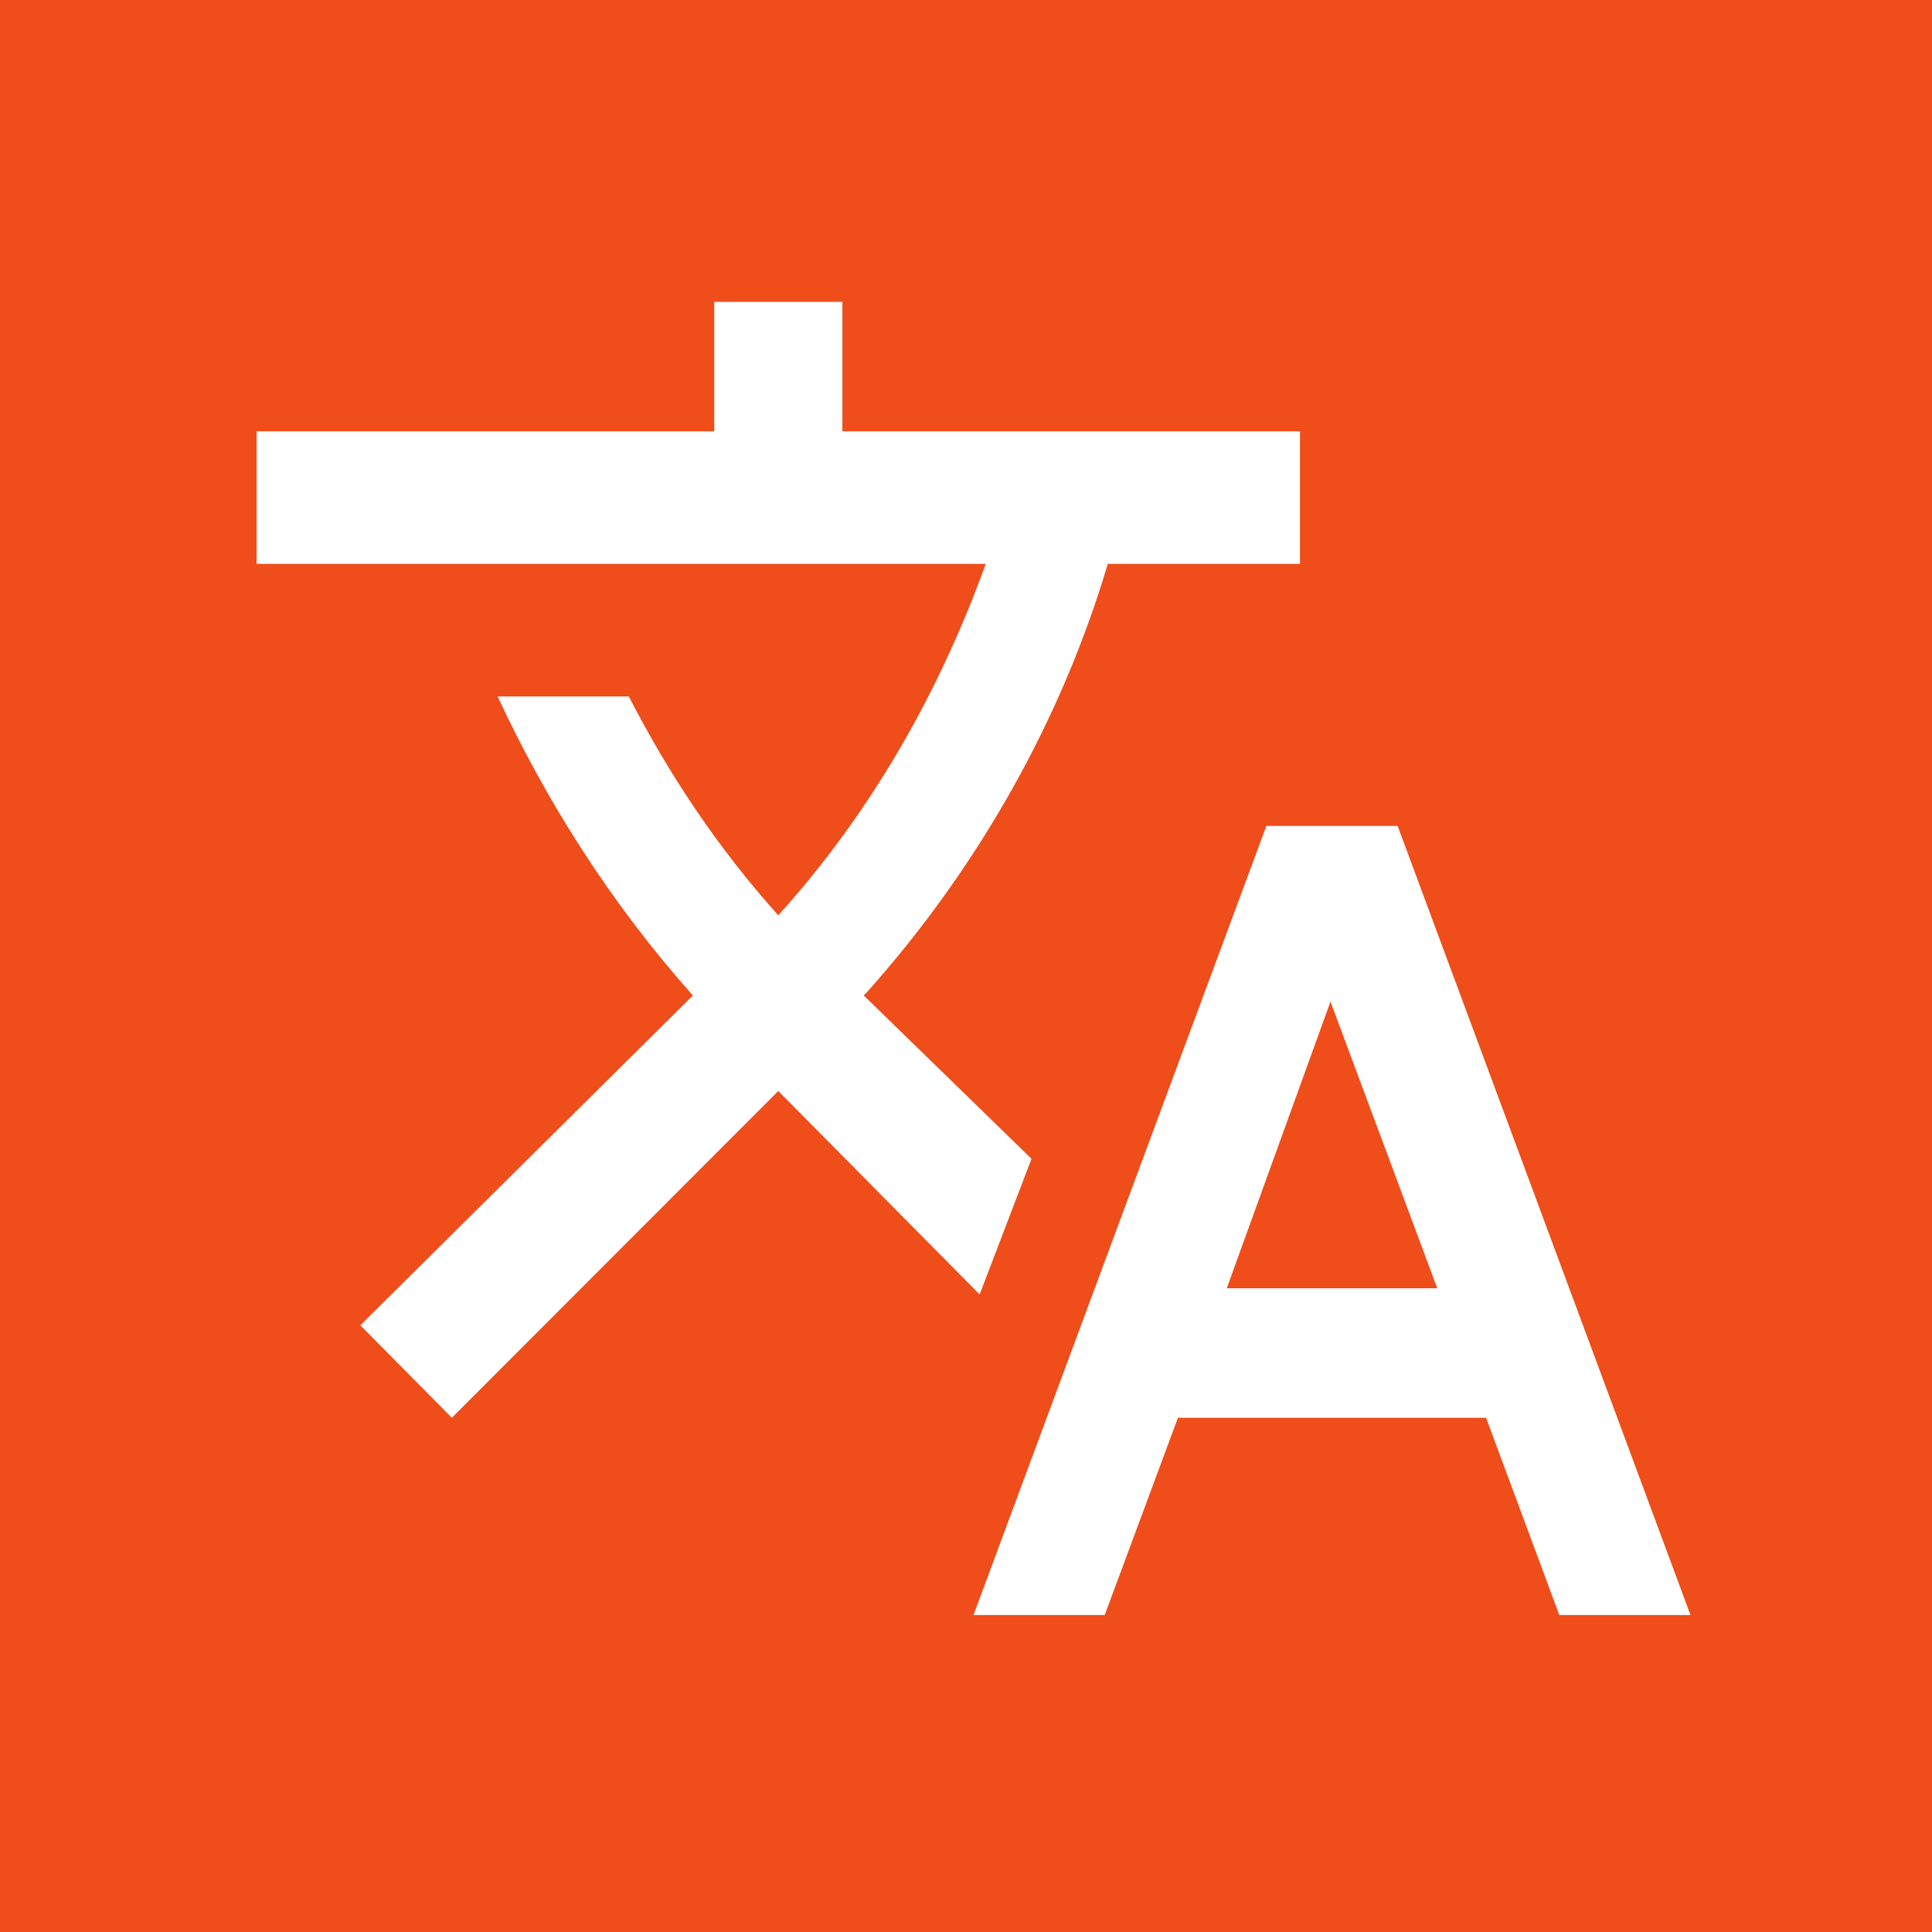
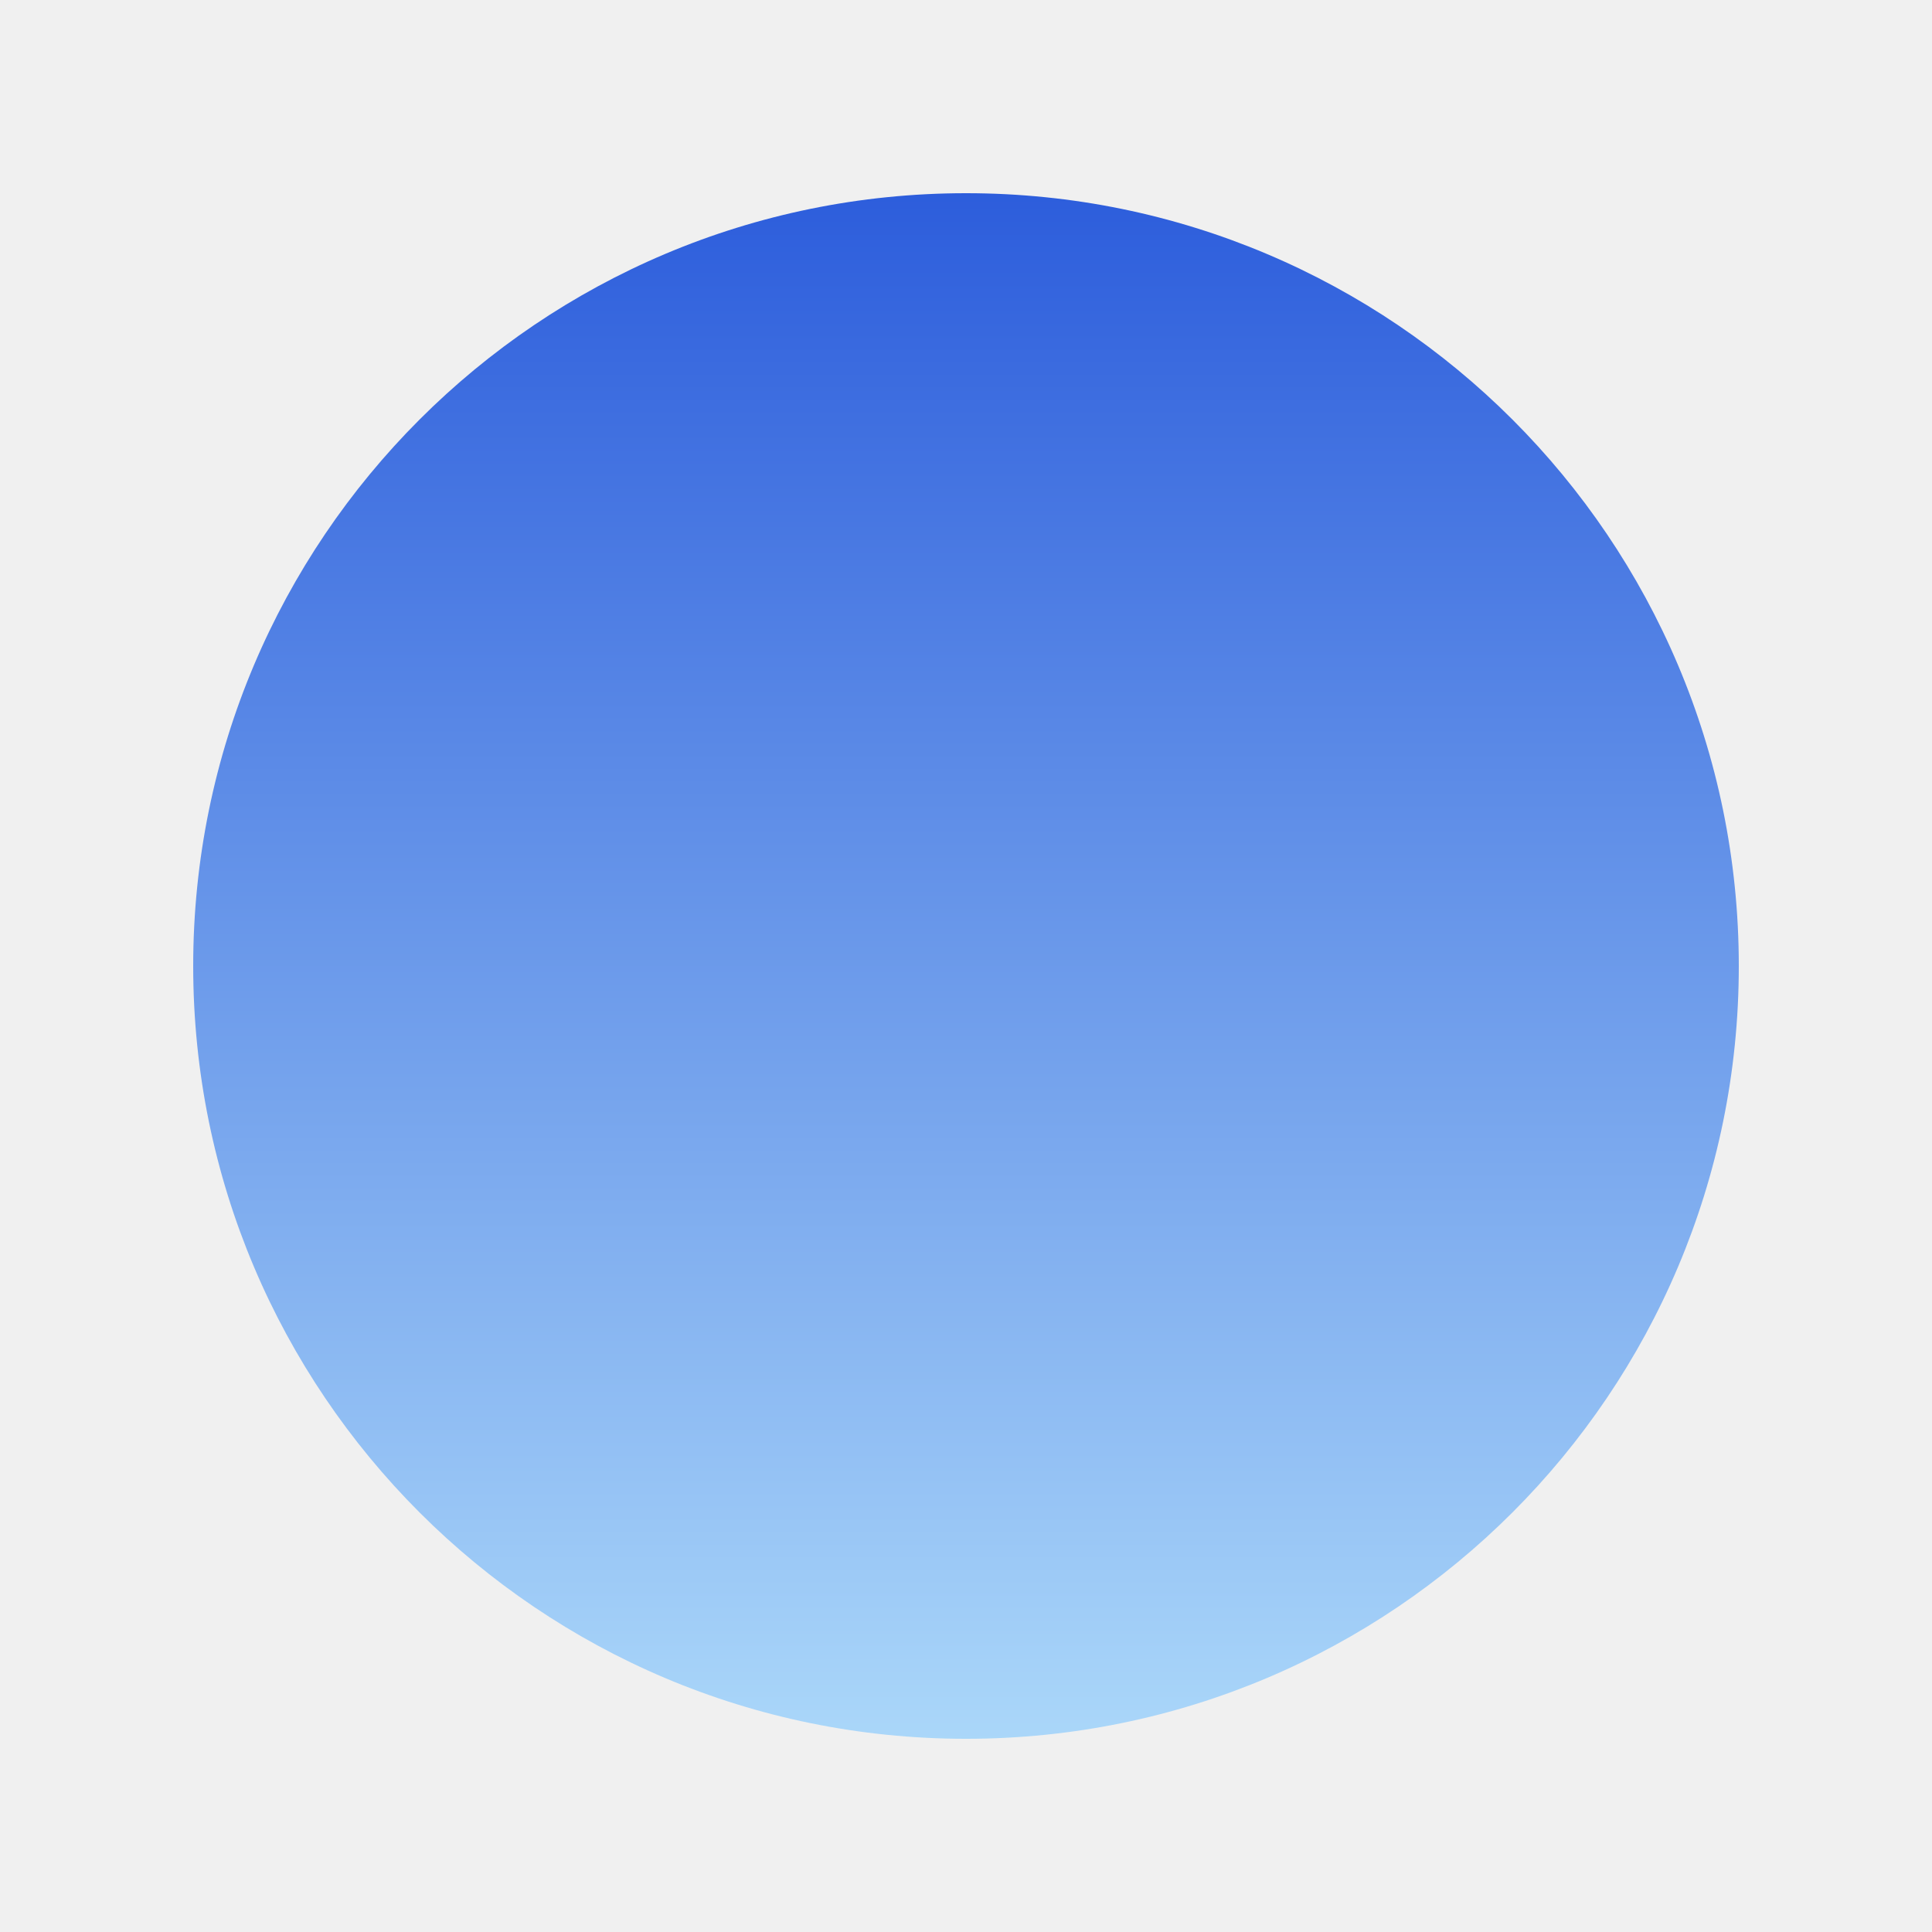
- <svg xmlns="http://www.w3.org/2000/svg" fill="none" height="64" viewBox="0 0 64 64" width="64">
-   <clipPath id="a">
-     <path d="m0 0h64v64h-64z" />
-   </clipPath>
-   <g clip-path="url(#a)">
-     <path d="m0 0h64v64h-64z" fill="#ef4d1a" />
-     <path d="m34.17 38.387-1.718 4.493-6.67-6.739-10.814 10.824-3.032-3.063 11.016-10.926c-2.729-3.063-4.851-6.433-6.468-9.905h4.346c1.314 2.553 2.931 5.003 4.952 7.25 3.133-3.472 5.356-7.454 6.872-11.641h-24.154v-4.391h15.16v-4.289h4.245v4.289h15.159v4.391h-6.367c-1.516 5.106-4.245 10.007-7.984 14.194l-.101.102zm12.128-11.028 9.702 26.141h-4.346l-2.426-6.535h-10.207l-2.426 6.535h-4.346l9.702-26.141zm-5.66 15.317h6.973l-3.537-9.496z" fill="#fff" />
-   </g>
+ <svg xmlns="http://www.w3.org/2000/svg" class="h-4 w-4" viewBox="0 0 10 10">
+   <defs>
+     <linearGradient x1="0%" y1="0%" x2="0%" y2="100%" gradientUnits="userSpaceOnUse" id="myGradient">
+       <stop stop-color="#1D4ED8" />
+       <stop offset="1" stop-color="#BAE6FD" />
+     </linearGradient>
+   </defs>
+   <circle cx="5" cy="5" r="4" fill="url('#myGradient')" />
</svg>
